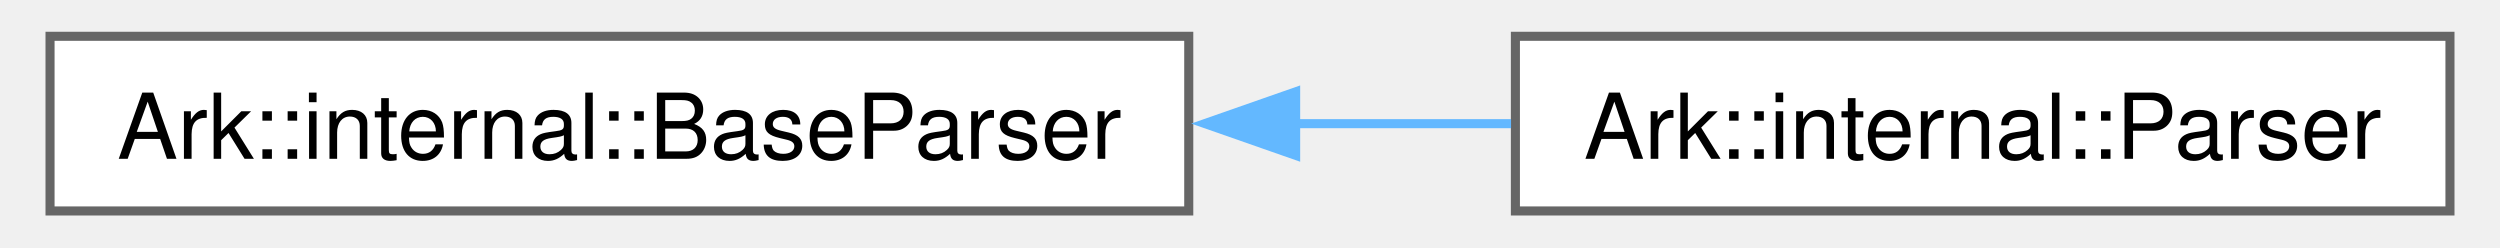
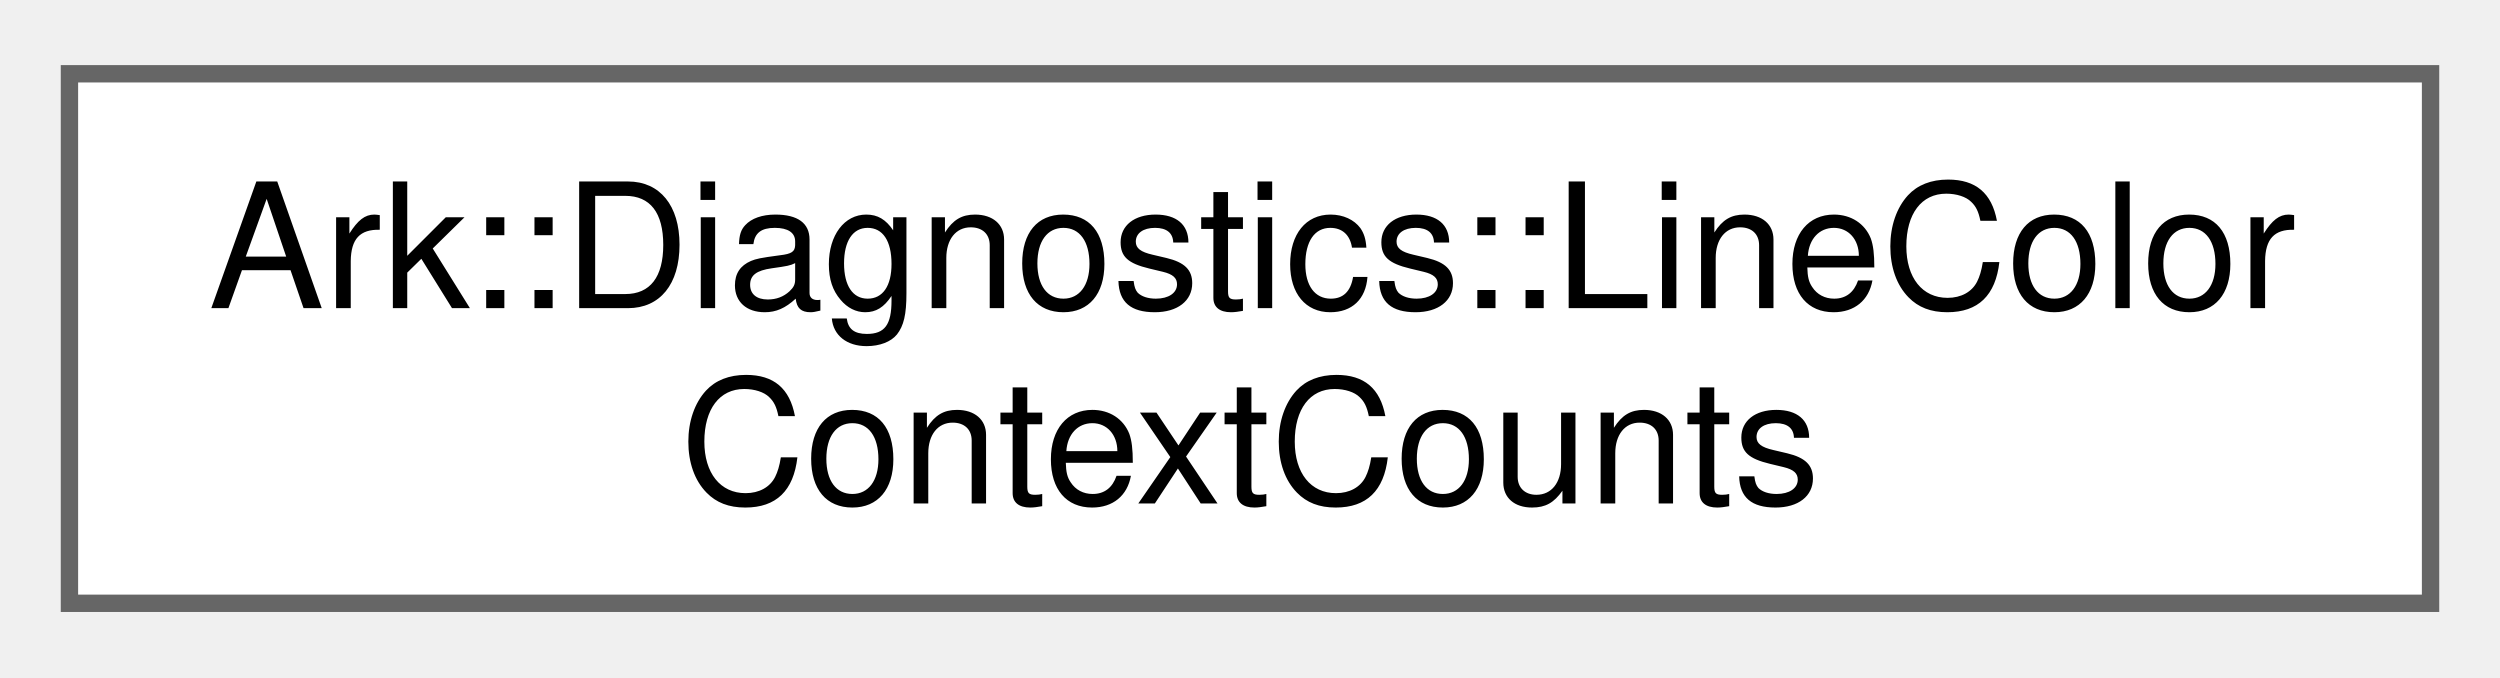
- <svg xmlns="http://www.w3.org/2000/svg" xmlns:xlink="http://www.w3.org/1999/xlink" width="273pt" height="27pt" viewBox="0.00 0.00 272.50 27.25">
-   <g id="graph0" class="graph" transform="scale(1 1) rotate(0) translate(4 23.25)">
+ <svg xmlns="http://www.w3.org/2000/svg" xmlns:xlink="http://www.w3.org/1999/xlink" width="144pt" height="39pt" viewBox="0.00 0.00 144.00 38.50">
+   <g id="graph0" class="graph" transform="scale(1 1) rotate(0) translate(4 34.5)">
    <g id="Node000000" class="node">
      <g id="a_Node000000">
-         <a xlink:href="d8/d00/classArk_1_1internal_1_1BaseParser.html" target="_top" xlink:title=" ">
-           <polygon fill="white" stroke="#666666" points="125.5,-19.25 0,-19.25 0,0 125.5,0 125.5,-19.25" />
-           <text text-anchor="middle" x="62.75" y="-5.75" font-family="Helvetica,sans-Serif" font-size="10.00">Ark::internal::BaseParser</text>
-         </a>
-       </g>
-     </g>
-     <g id="Node000001" class="node">
-       <g id="a_Node000001">
-         <a xlink:href="d9/d0c/classArk_1_1internal_1_1Parser.html" target="_top" xlink:title=" ">
-           <polygon fill="white" stroke="#666666" points="264.5,-19.25 161.5,-19.25 161.5,0 264.5,0 264.5,-19.25" />
-           <text text-anchor="middle" x="213" y="-5.75" font-family="Helvetica,sans-Serif" font-size="10.00">Ark::internal::Parser</text>
-         </a>
-       </g>
-     </g>
-     <g id="edge1_Node000000_Node000001" class="edge">
-       <g id="a_edge1_Node000000_Node000001">
-         <a xlink:title=" ">
-           <path fill="none" stroke="#63b8ff" d="M137.13,-9.62C145.21,-9.62 153.3,-9.62 161.02,-9.62" />
-           <polygon fill="#63b8ff" stroke="#63b8ff" points="137.28,-6.13 127.28,-9.63 137.28,-13.13 137.28,-6.13" />
+         <a xlink:href="d1/d92/structArk_1_1Diagnostics_1_1LineColorContextCounts.html" target="_top" xlink:title=" ">
+           <polygon fill="white" stroke="#666666" points="136,-30.5 0,-30.5 0,0 136,0 136,-30.5" />
+           <text text-anchor="start" x="8" y="-17" font-family="Helvetica,sans-Serif" font-size="10.00">Ark::Diagnostics::LineColor</text>
+           <text text-anchor="middle" x="68" y="-5.75" font-family="Helvetica,sans-Serif" font-size="10.00">ContextCounts</text>
        </a>
      </g>
    </g>
  </g>
</svg>
